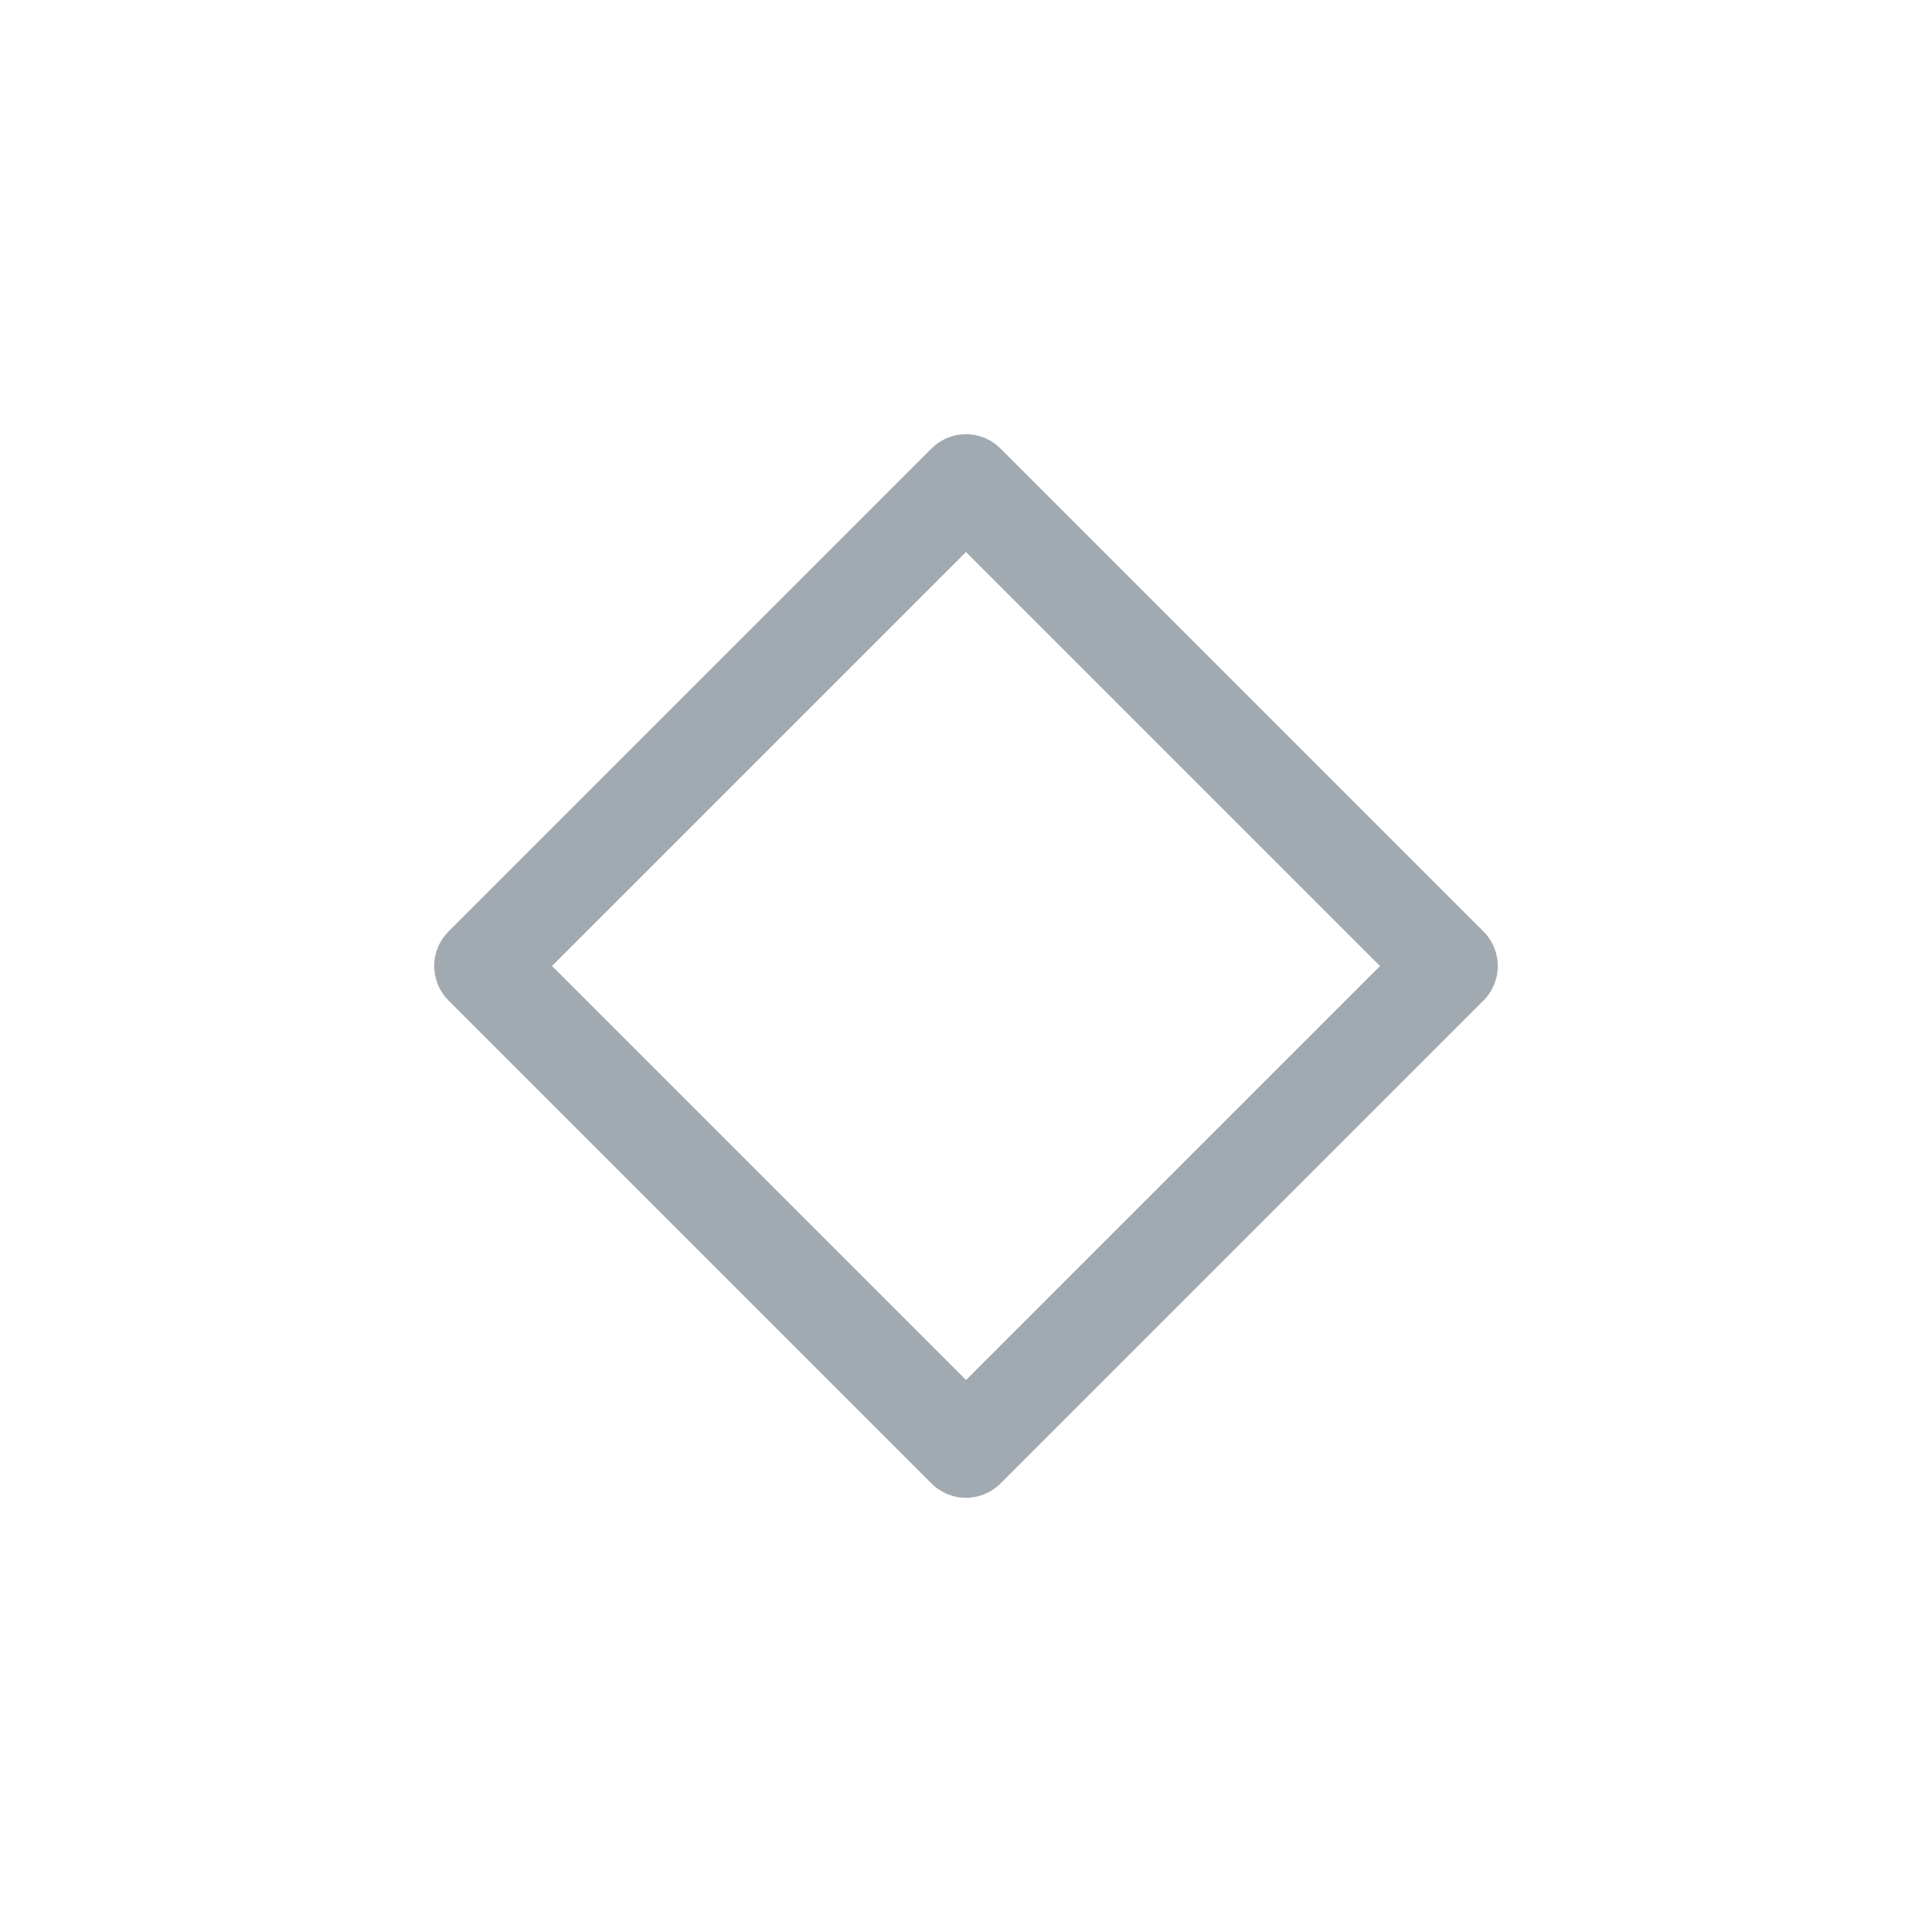
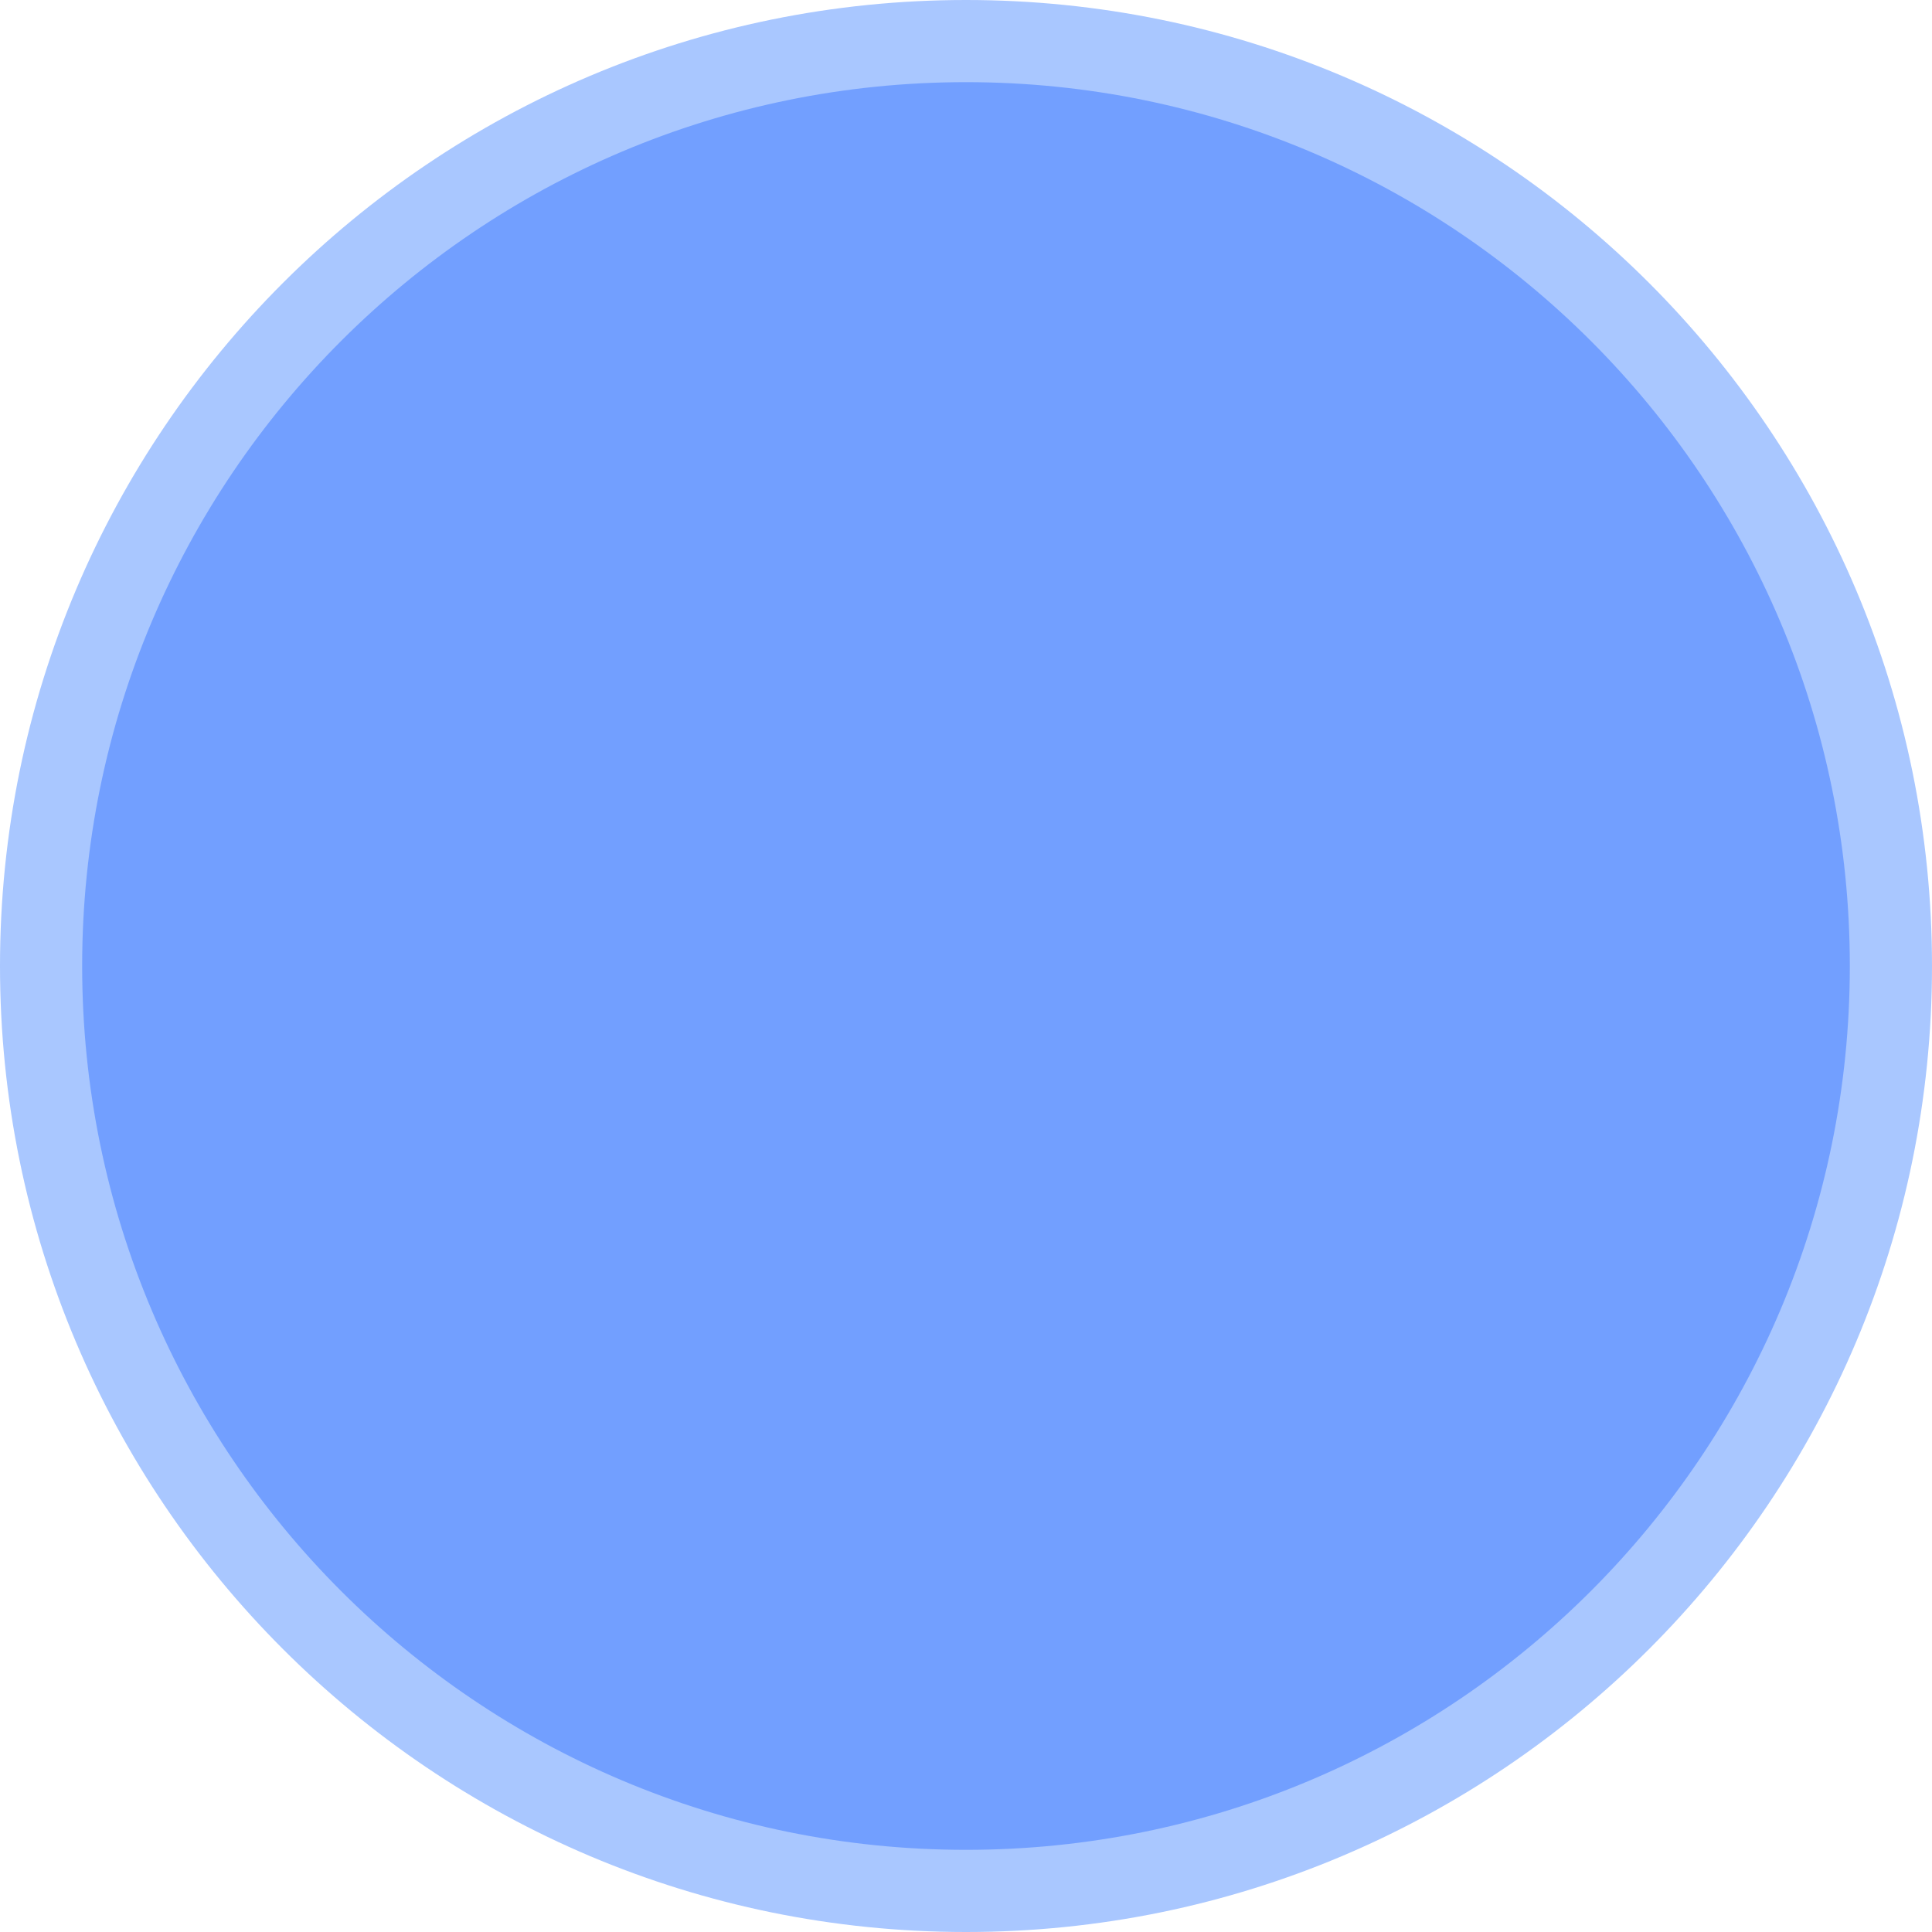
<svg xmlns="http://www.w3.org/2000/svg" viewBox="0 0 50 50" version="1.2" baseProfile="tiny">
  <defs>
</defs>
  <g fill="none" stroke="black" stroke-width="1" fill-rule="evenodd" stroke-linecap="square" stroke-linejoin="bevel">
-     <g fill="none" stroke="#a1a9b1" stroke-opacity="1" stroke-width="1.01" stroke-linecap="round" stroke-linejoin="round" transform="matrix(2.5,0,0,2.5,2.5,2.5)" font-family="Noto Sans" font-size="10" font-weight="400" font-style="normal">
-       <path vector-effect="none" fill-rule="evenodd" d="M4,9 L9,4 L14,9 L9,14 L4,9" />
+     <g fill="#538fff" fill-opacity="1" stroke="none" transform="matrix(0.0548336,0,0,-0.0548338,-0.327859,50.2673)" font-family="Noto Sans" font-size="10" font-weight="400" font-style="normal" opacity="0.5">
+       <path vector-effect="none" fill-rule="evenodd" d="M461.904,4.875 C713.705,4.875 917.829,208.996 917.829,460.8 C917.829,712.596 713.705,916.721 461.904,916.721 C210.105,916.721 5.979,712.596 5.979,460.8 C5.979,208.996 210.105,4.875 461.904,4.875 " />
+     </g>
+     <g fill="#3c78ff" fill-opacity="1" stroke="none" transform="matrix(0.0548336,0,0,-0.0548338,-0.327859,50.2673)" font-family="Noto Sans" font-size="10" font-weight="400" font-style="normal" opacity="0.5">
+       <path vector-effect="none" fill-rule="evenodd" d="M461.904,43.65 C692.288,43.65 879.05,230.413 879.05,460.8 C879.05,691.179 692.288,877.946 461.904,877.946 C231.521,877.946 44.754,691.179 44.754,460.8 C44.754,230.413 231.521,43.65 461.904,43.65 " />
    </g>
    <g fill="none" stroke="#000000" stroke-opacity="1" stroke-width="1" stroke-linecap="square" stroke-linejoin="bevel" transform="matrix(1,0,0,1,0,0)" font-family="Noto Sans" font-size="10" font-weight="400" font-style="normal">
</g>
  </g>
</svg>
